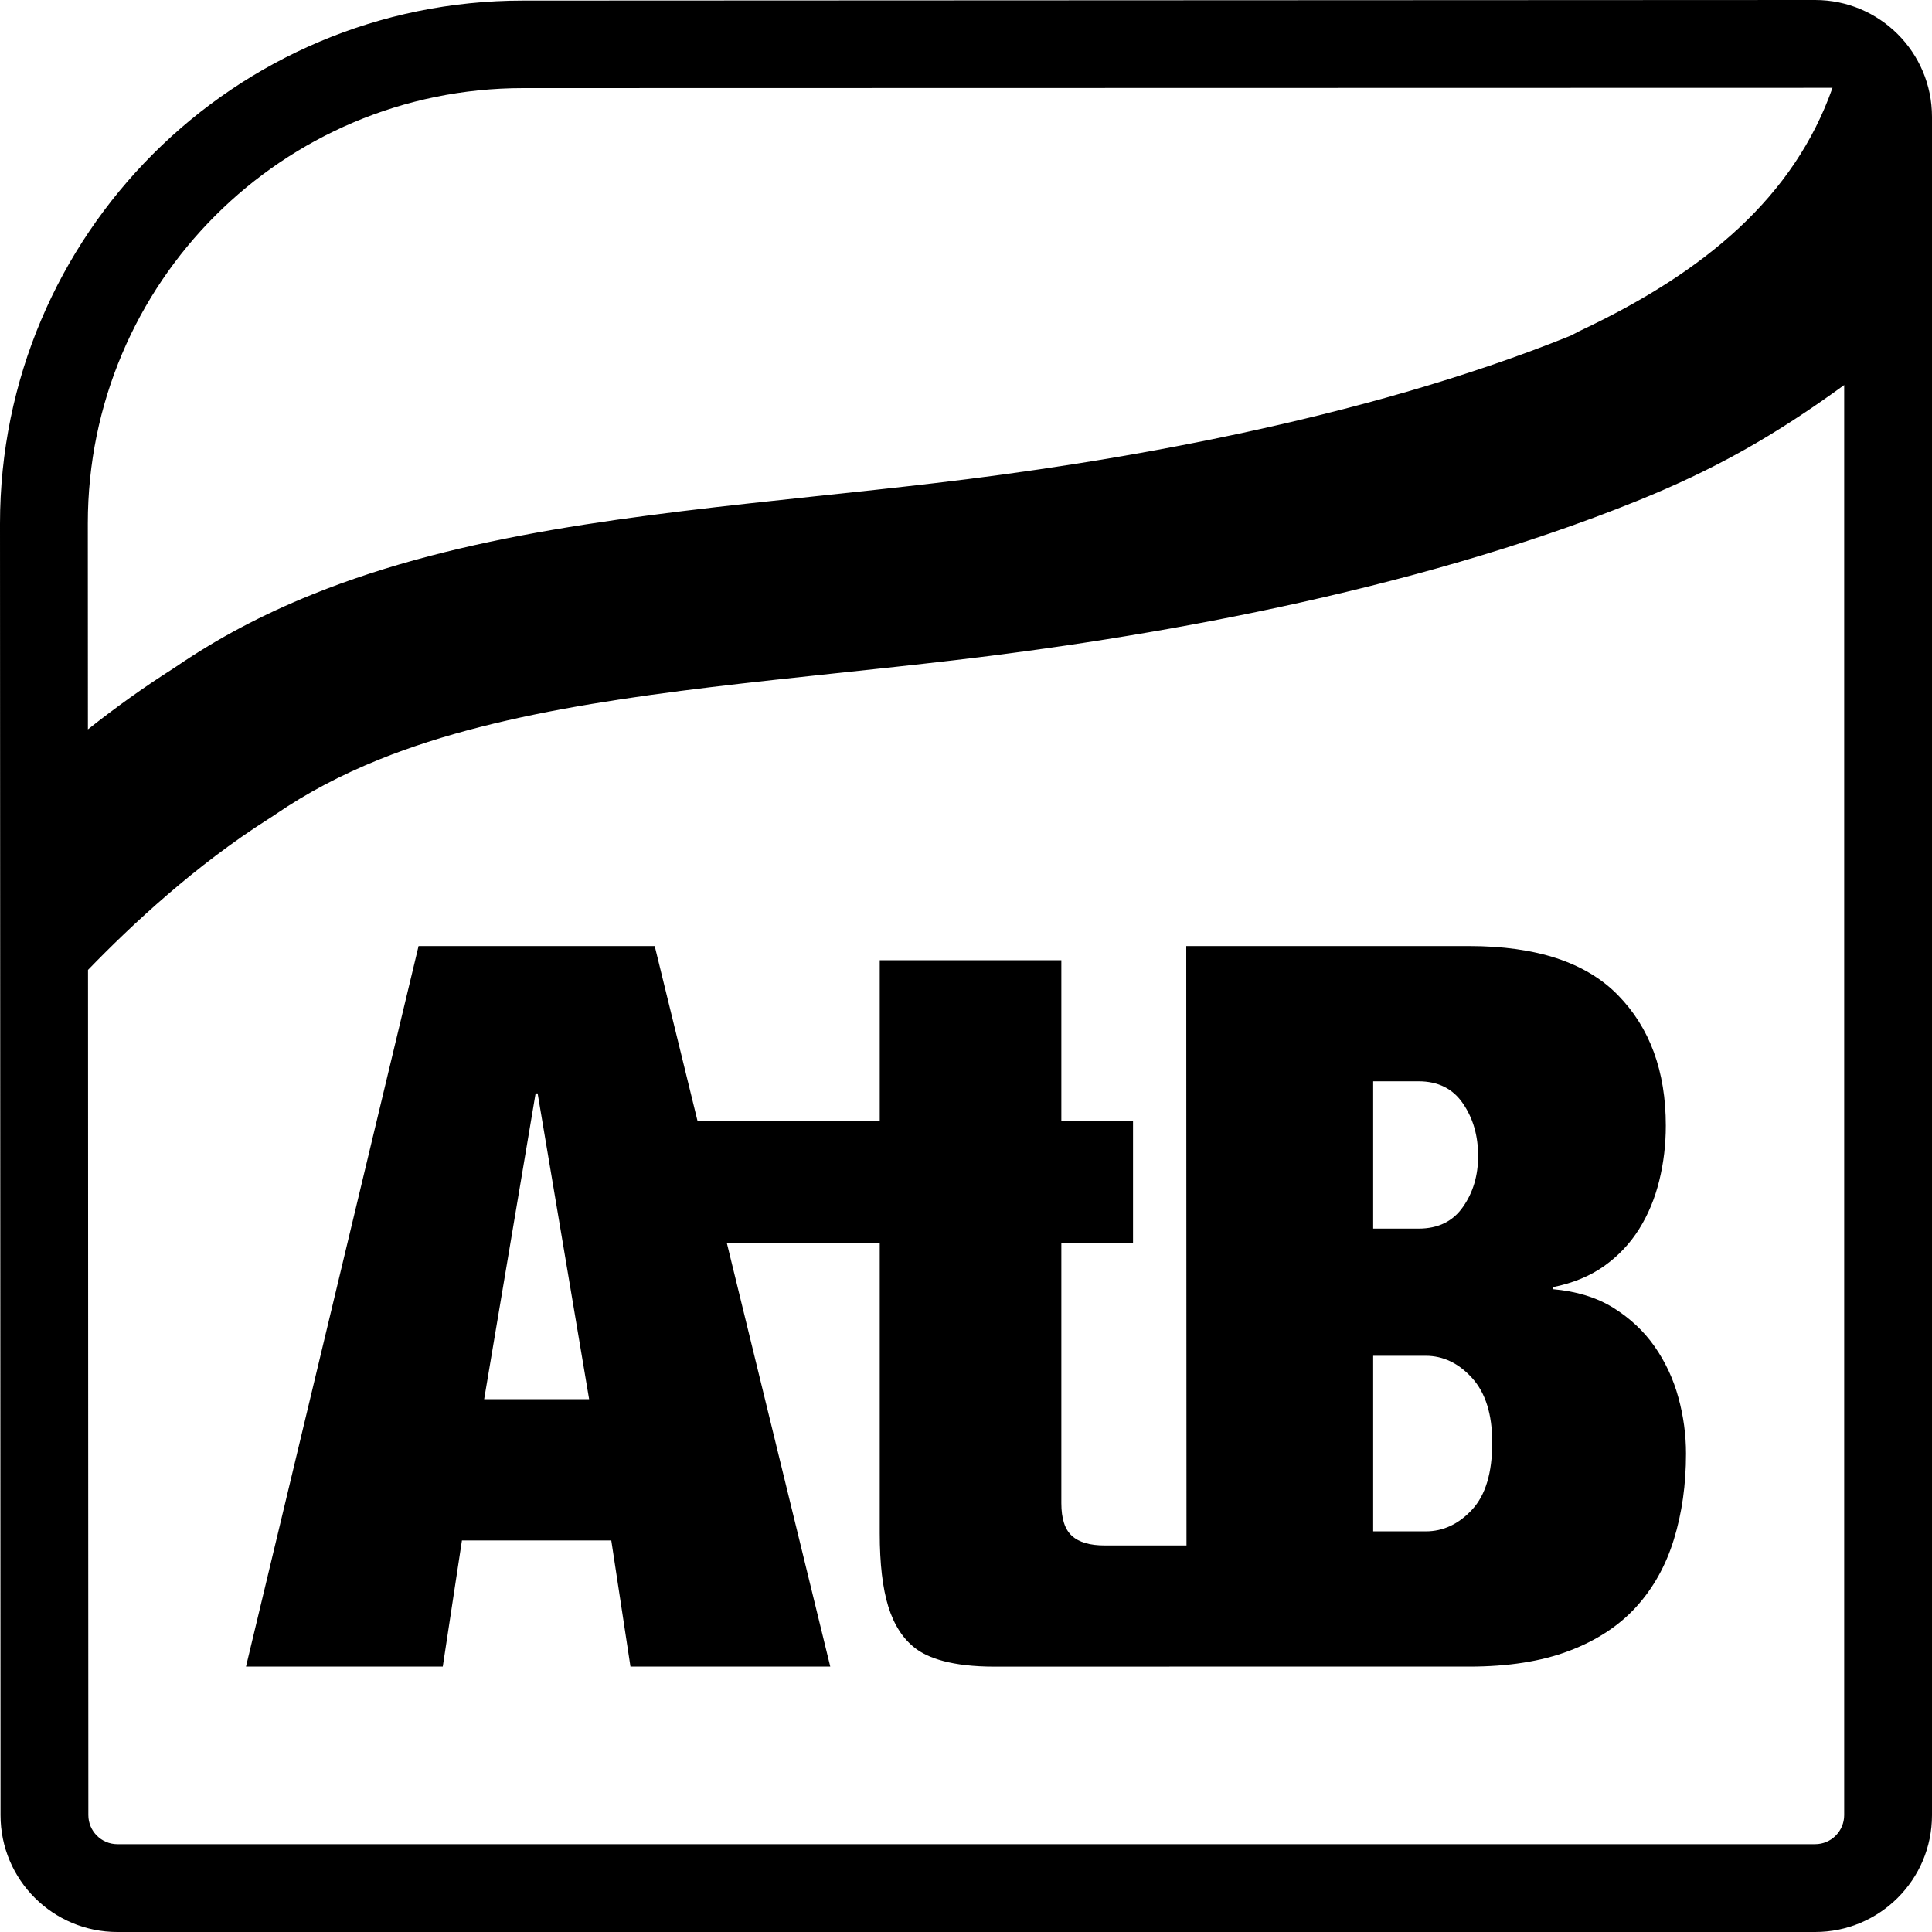
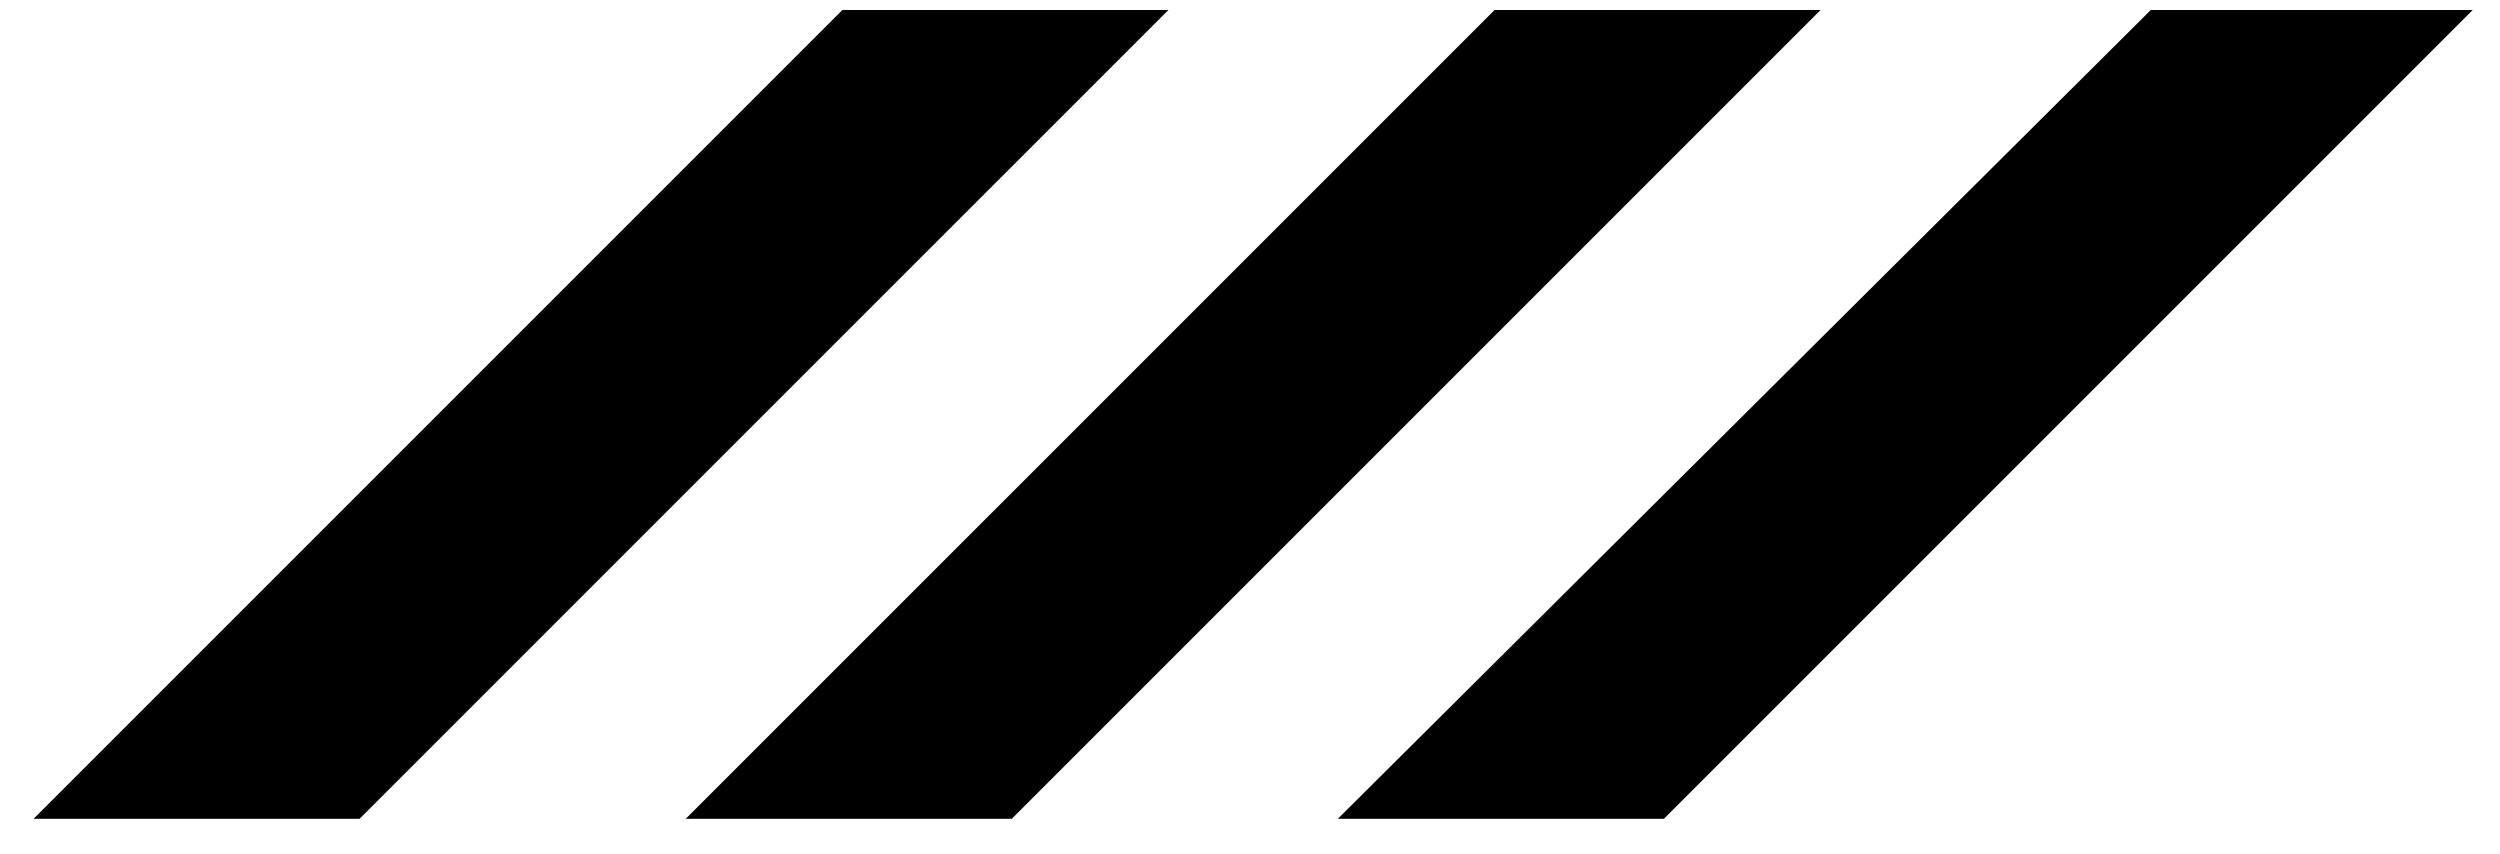
- <svg xmlns="http://www.w3.org/2000/svg" width="40" height="40" viewBox="0 0 40 40" fill="black">
-   <path fill-rule="evenodd" clip-rule="evenodd" d="M40 2.419C40 1.082 38.916 0 37.581 0L10.83 0.012C4.849 0.012 0 4.861 0 10.842L0.011 37.582C0.011 38.921 1.097 40 2.43 40H37.581C38.913 40 40 38.921 40 37.582V2.419ZM32.713 6.849C35.324 5.62 37.148 4.063 37.94 1.818L10.831 1.824C5.853 1.824 1.818 5.859 1.818 10.836L1.82 15.101C2.401 14.641 2.984 14.225 3.567 13.854L3.652 13.798C4.511 13.212 5.433 12.724 6.469 12.306C9.57 11.053 13.147 10.672 16.933 10.269L16.945 10.268C17.721 10.186 18.523 10.1 19.335 10.005C22.942 9.584 28.155 8.712 32.516 6.951L32.713 6.849ZM17.355 13.934L17.355 13.934C18.134 13.851 18.938 13.765 19.762 13.669C23.593 13.221 29.154 12.286 33.894 10.371C35.495 9.724 36.725 9.031 38.182 7.972V37.58C38.182 37.911 37.913 38.182 37.581 38.182H2.43C2.098 38.182 1.829 37.911 1.829 37.58L1.822 20.081C2.732 19.139 4.052 17.913 5.552 16.96L5.689 16.871L5.712 16.855C6.355 16.416 7.053 16.047 7.847 15.726C10.47 14.666 13.799 14.312 17.323 13.937L17.355 13.934ZM30.477 31.256C30.199 31.556 29.878 31.705 29.517 31.705H28.43V28.07H29.517C29.878 28.07 30.199 28.223 30.477 28.529C30.756 28.836 30.895 29.281 30.895 29.866C30.895 30.493 30.756 30.957 30.477 31.256ZM30.289 24.988C30.081 25.288 29.774 25.437 29.37 25.437H28.43V22.387H29.37C29.774 22.387 30.081 22.54 30.289 22.847C30.499 23.153 30.603 23.515 30.603 23.933C30.603 24.337 30.499 24.689 30.289 24.988ZM10.024 28.968L11.089 22.638H11.131L12.197 28.968H10.024ZM18.955 34.129C19.213 34.324 19.693 34.506 20.593 34.506L24.47 34.505H30.415C31.222 34.505 31.912 34.397 32.483 34.181C33.054 33.965 33.517 33.662 33.873 33.272C34.228 32.882 34.489 32.416 34.656 31.872C34.823 31.329 34.907 30.737 34.907 30.096C34.907 29.707 34.855 29.32 34.75 28.937C34.646 28.554 34.482 28.202 34.259 27.881C34.036 27.561 33.75 27.294 33.403 27.077C33.054 26.861 32.636 26.733 32.149 26.691V26.649C32.567 26.566 32.922 26.419 33.215 26.21C33.507 26.001 33.747 25.747 33.935 25.448C34.123 25.148 34.262 24.814 34.353 24.445C34.444 24.076 34.489 23.696 34.489 23.306C34.489 22.178 34.158 21.276 33.496 20.601C32.835 19.925 31.807 19.587 30.415 19.587H24.56L24.565 31.997H22.873C22.566 31.997 22.34 31.932 22.194 31.799C22.047 31.667 21.974 31.441 21.974 31.12V25.73H23.458V23.202H21.974V19.88H18.214V23.202H14.44L13.555 19.587H8.666L5.093 34.505H9.167L9.564 31.893H12.656L13.053 34.505H17.19L15.047 25.73H18.214V31.747C18.214 32.374 18.273 32.879 18.391 33.261C18.51 33.645 18.698 33.934 18.955 34.129Z" />
+ <svg xmlns="http://www.w3.org/2000/svg" width="41" height="14" viewBox="0 0 41 14" fill="none">
+   <path d="M40.552 0.164L27.288 13.428H21.941L35.273 0.164H40.552Z" fill="black" />
+   <path d="M29.857 0.164L16.593 13.428H11.246L24.511 0.164H29.857Z" fill="black" />
+   <path d="M19.162 0.164L5.897 13.428H0.551L13.815 0.164H19.162Z" fill="black" />
</svg>
